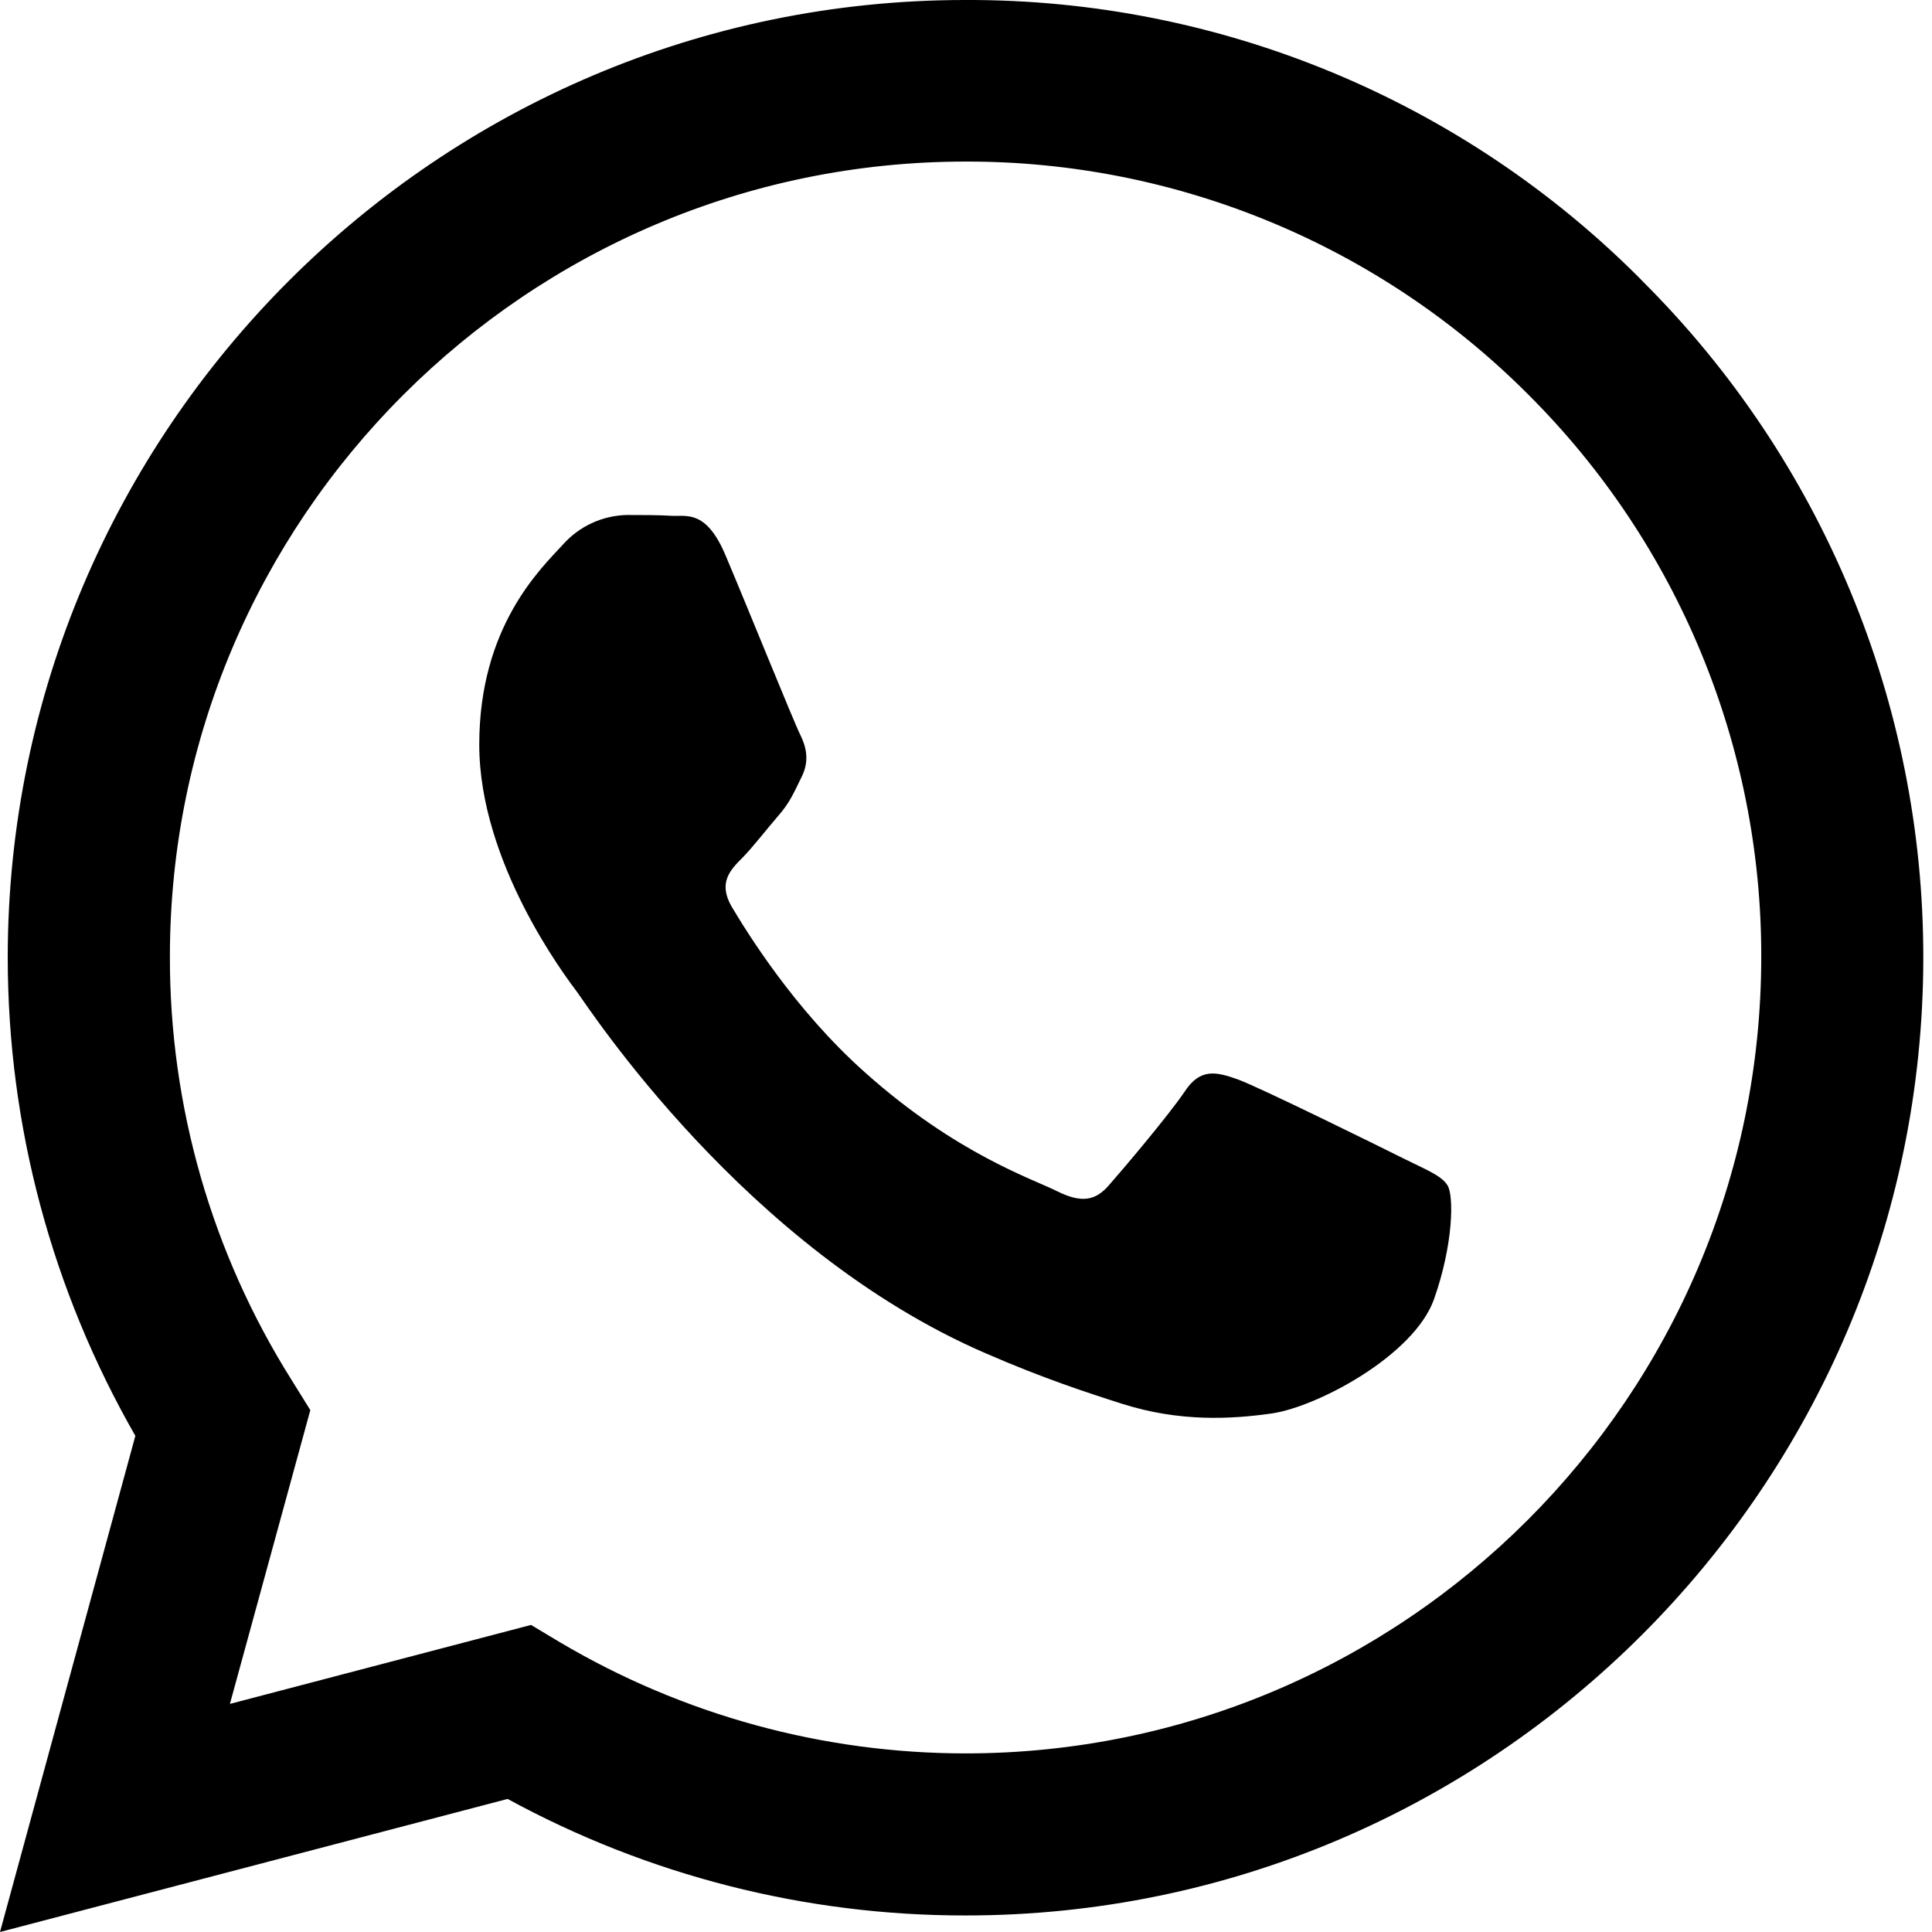
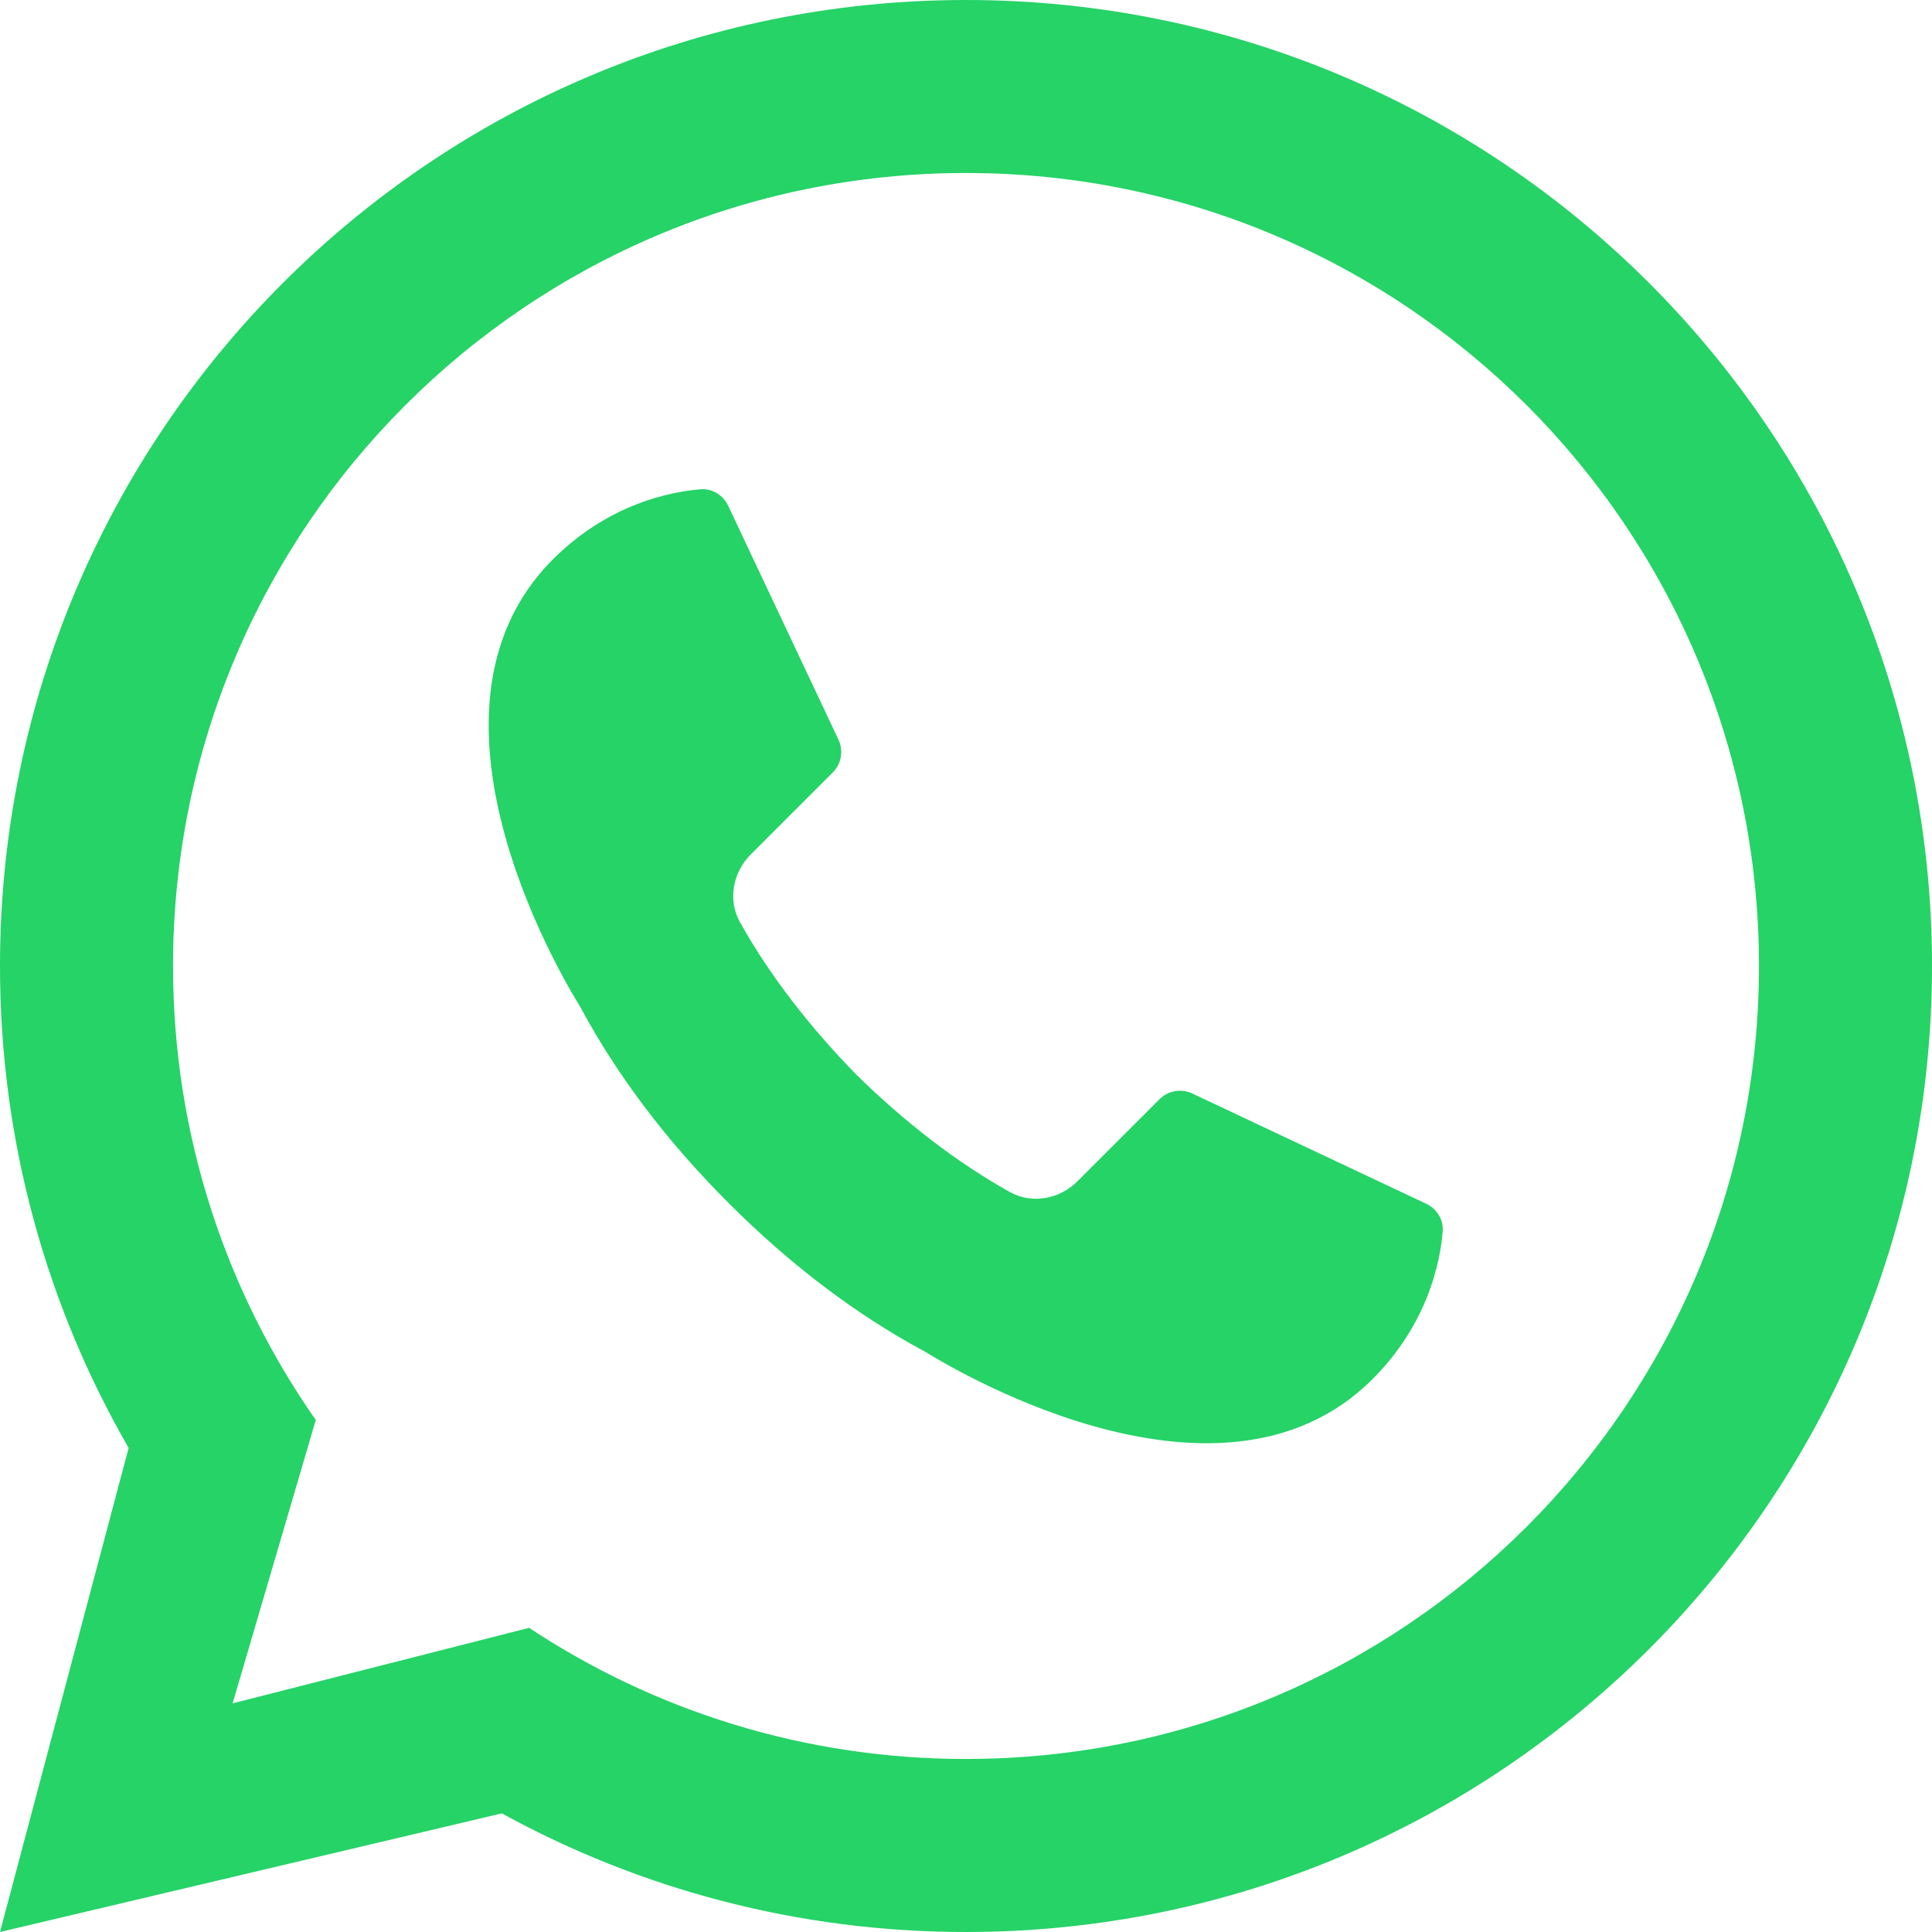
- <svg xmlns="http://www.w3.org/2000/svg" width="16" height="16" fill="currentColor" class="bi bi-whatsapp" viewBox="0 0 16 16">
-   <path d="M13.601 2.326A7.85 7.85 0 0 0 7.994 0C3.627 0 .068 3.558.064 7.926c0 1.399.366 2.76 1.057 3.965L0 16l4.204-1.102a7.9 7.9 0 0 0 3.79.965h.004c4.368 0 7.926-3.558 7.93-7.93A7.9 7.9 0 0 0 13.6 2.326zM7.994 14.521a6.6 6.6 0 0 1-3.356-.92l-.24-.144-2.494.654.666-2.433-.156-.251a6.56 6.56 0 0 1-1.007-3.505c0-3.626 2.957-6.584 6.591-6.584a6.56 6.56 0 0 1 4.66 1.931 6.56 6.56 0 0 1 1.928 4.66c-.004 3.639-2.961 6.592-6.592 6.592m3.615-4.934c-.197-.099-1.17-.578-1.353-.646-.182-.065-.315-.099-.445.099-.133.197-.513.646-.627.775-.114.133-.232.148-.43.05-.197-.1-.836-.308-1.592-.985-.59-.525-.985-1.175-1.103-1.372-.114-.198-.011-.304.088-.403.087-.088.197-.232.296-.346.1-.114.133-.198.198-.33.065-.134.034-.248-.015-.347-.05-.099-.445-1.076-.612-1.47-.16-.389-.323-.335-.445-.34-.114-.007-.247-.007-.38-.007a.73.73 0 0 0-.529.247c-.182.198-.691.677-.691 1.654s.71 1.916.81 2.049c.098.133 1.394 2.132 3.383 2.992.47.205.84.326 1.129.418.475.152.904.129 1.246.08.38-.058 1.171-.48 1.338-.943.164-.464.164-.86.114-.943-.049-.084-.182-.133-.38-.232" />
+ <svg xmlns="http://www.w3.org/2000/svg" id="Layer_1" data-name="Layer 1" viewBox="0 0 720 720">
+   <defs>
+     <style>
+       .cls-1 {
+         fill: #25d366;
+       }
+     </style>
+   </defs>
+   <path class="cls-1" d="M360,0C161.18,0,0,161.18,0,360c0,65.41,17.45,126.75,47.94,179.61L0,720l187.02-44.21c51.34,28.18,110.28,44.21,172.98,44.21,198.82,0,360-161.18,360-360S558.82,0,360,0ZM360,655.52c-60.17,0-116.13-17.98-162.82-48.87l-110.49,28.14,30.99-105.61c-33.53-47.93-53.2-106.26-53.2-169.19,0-163.21,132.31-295.52,295.52-295.52s295.52,132.31,295.52,295.52-132.31,295.52-295.52,295.52Z" />
+   <path class="cls-1" d="M444.35,407.52l87.1,41.06c4,1.88,6.56,5.94,6.2,10.34-.94,11.46-5.54,34.43-26.13,55.02-58.12,58.12-162.49-7.64-166.74-10.18-25.67-13.79-50.06-32.24-73.19-55.36-23.12-23.12-41.58-47.52-55.37-73.19-2.55-4.24-68.31-108.61-10.18-166.74,20.59-20.59,43.56-25.19,55.02-26.13,4.41-.36,8.46,2.2,10.34,6.2l41.07,87.1c1.94,4.12,1.09,9.02-2.13,12.24l-30.61,30.61c-6.62,6.62-8.56,16.93-4,25.11,11.17,20.03,26.19,39.32,43.59,57.07,17.75,17.4,37.04,32.43,57.07,43.59,8.18,4.56,18.48,2.62,25.11-4l30.61-30.61c3.22-3.22,8.12-4.08,12.24-2.13Z" />
</svg>
